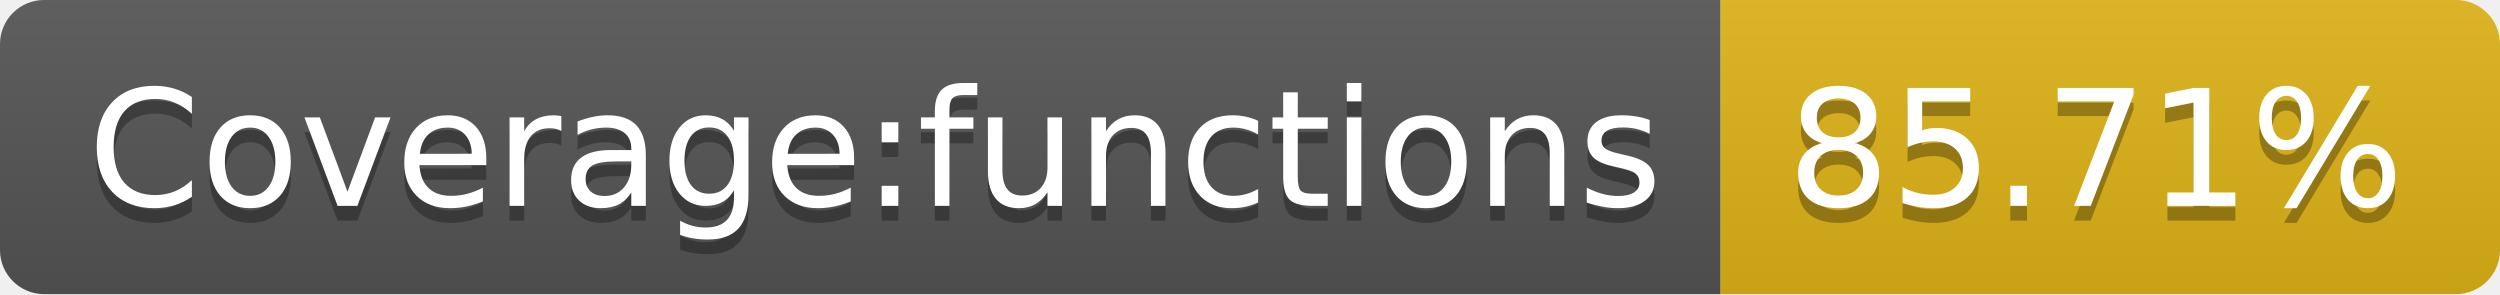
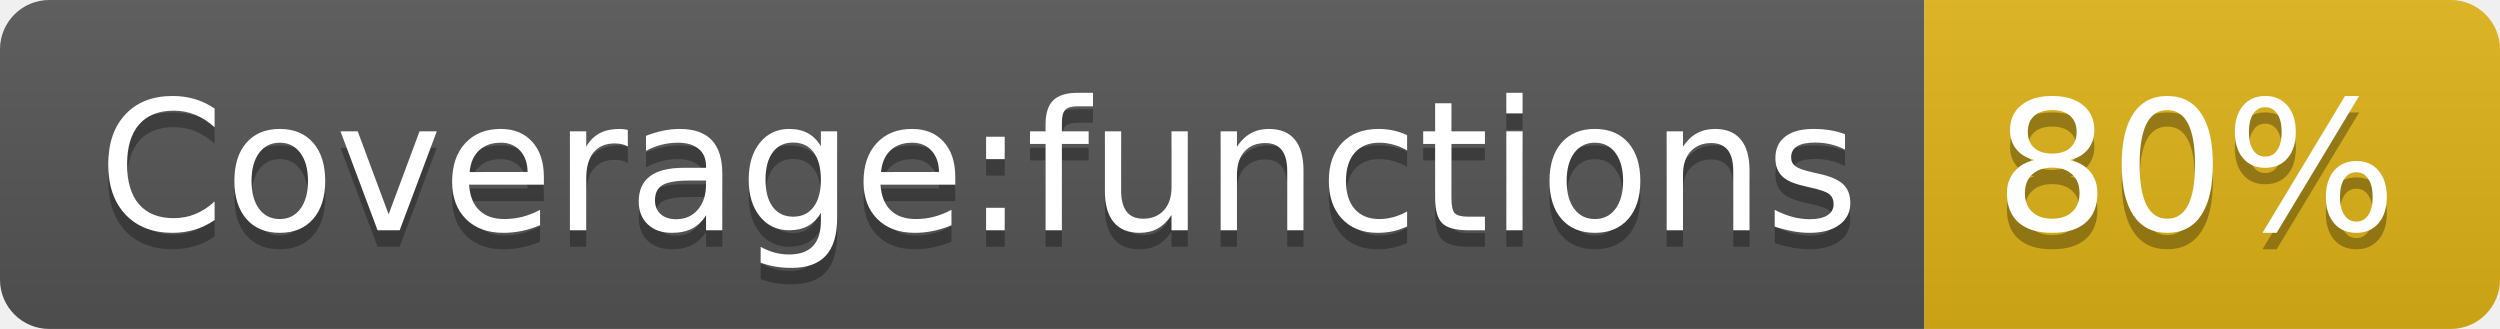
- <svg xmlns="http://www.w3.org/2000/svg" width="170" height="20">
+ <svg xmlns="http://www.w3.org/2000/svg" width="152" height="20">
  <linearGradient id="b" x2="0" y2="100%">
    <stop offset="0" stop-color="#bbb" stop-opacity=".1" />
    <stop offset="1" stop-opacity=".1" />
  </linearGradient>
  <clipPath id="a">
-     <rect width="170" height="20" rx="3" fill="#fff" />
+     <rect width="152" height="20" rx="3" fill="#fff" />
  </clipPath>
  <g clip-path="url(#a)">
    <path fill="#555" d="M0 0h117v20H0z" />
-     <path fill="#dfb317" d="M117 0h53v20H117z" />
-     <path fill="url(#b)" d="M0 0h170v20H0z" />
+     <path fill="#dfb317" d="M117 0h35v20H117z" />
+     <path fill="url(#b)" d="M0 0h152v20H0z" />
  </g>
  <g fill="#fff" text-anchor="middle" font-family="DejaVu Sans,Verdana,Geneva,sans-serif" font-size="110">
    <text x="595" y="150" fill="#010101" fill-opacity=".3" transform="scale(.1)" textLength="1070">Coverage:functions</text>
    <text x="595" y="140" transform="scale(.1)" textLength="1070">Coverage:functions</text>
-     <text x="1425" y="150" fill="#010101" fill-opacity=".3" transform="scale(.1)" textLength="430">85.71%</text>
-     <text x="1425" y="140" transform="scale(.1)" textLength="430">85.71%</text>
+     <text x="1335" y="150" fill="#010101" fill-opacity=".3" transform="scale(.1)" textLength="250">80%</text>
+     <text x="1335" y="140" transform="scale(.1)" textLength="250">80%</text>
  </g>
</svg>
